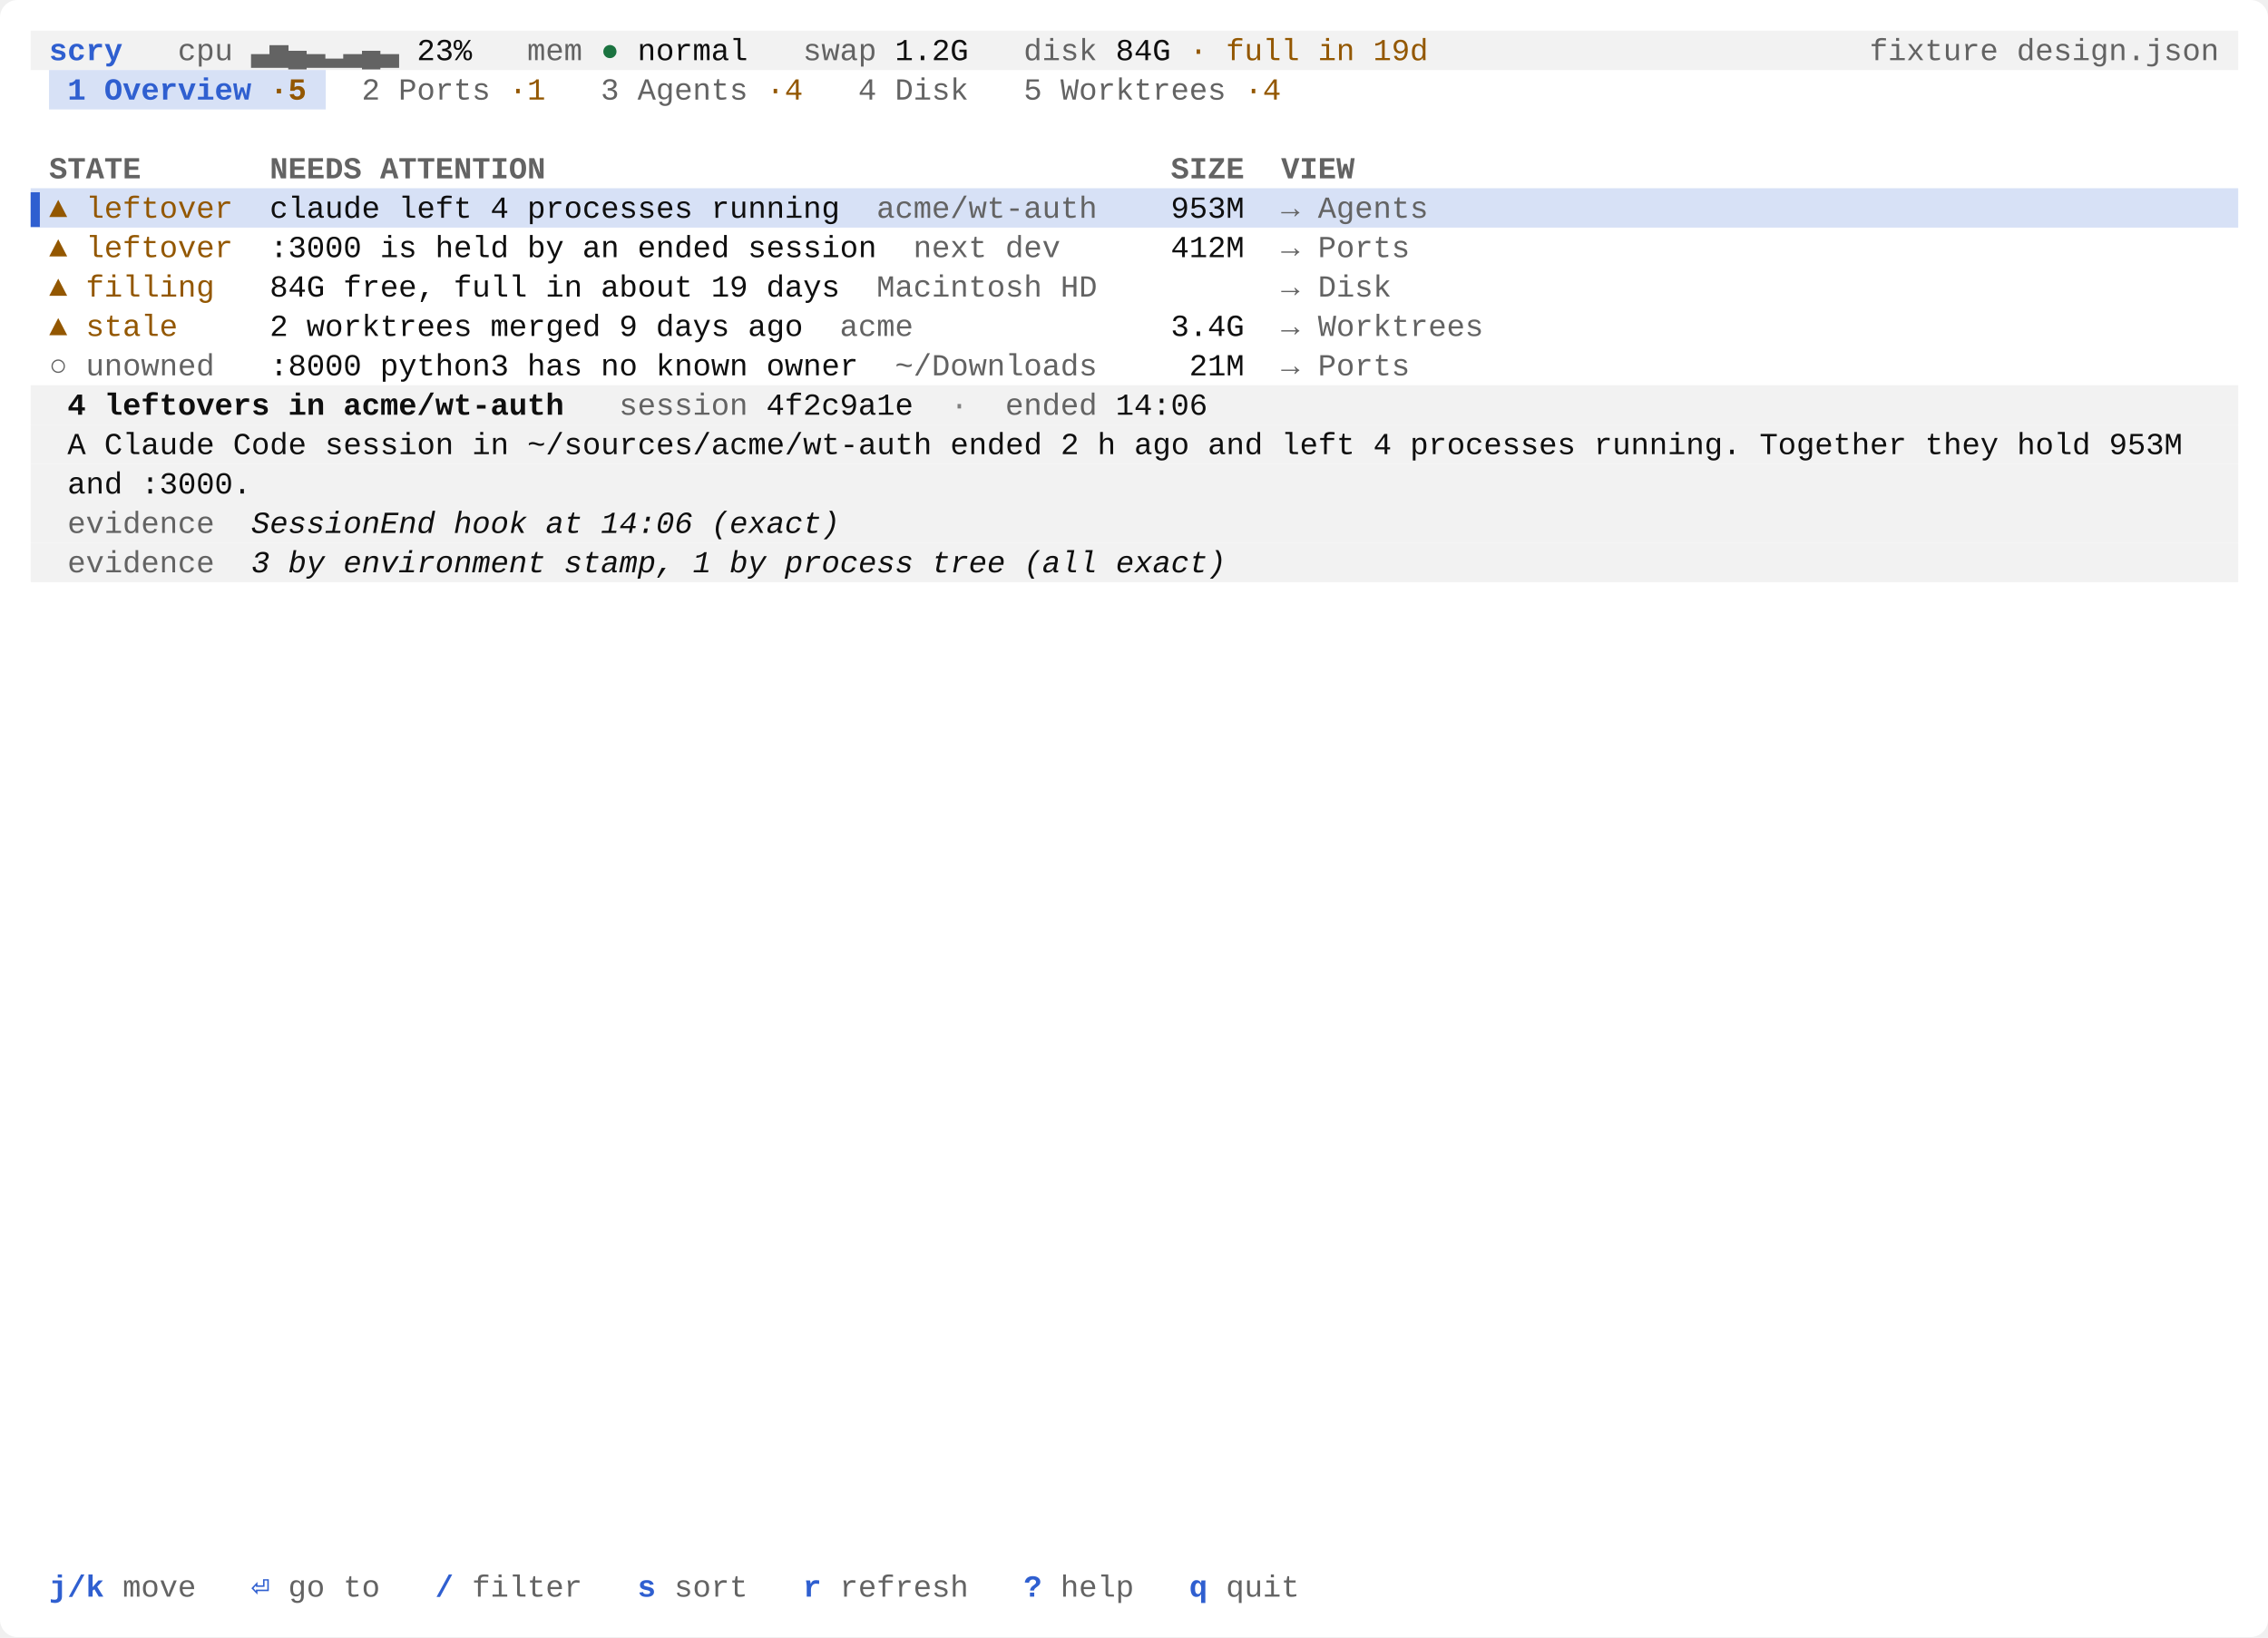
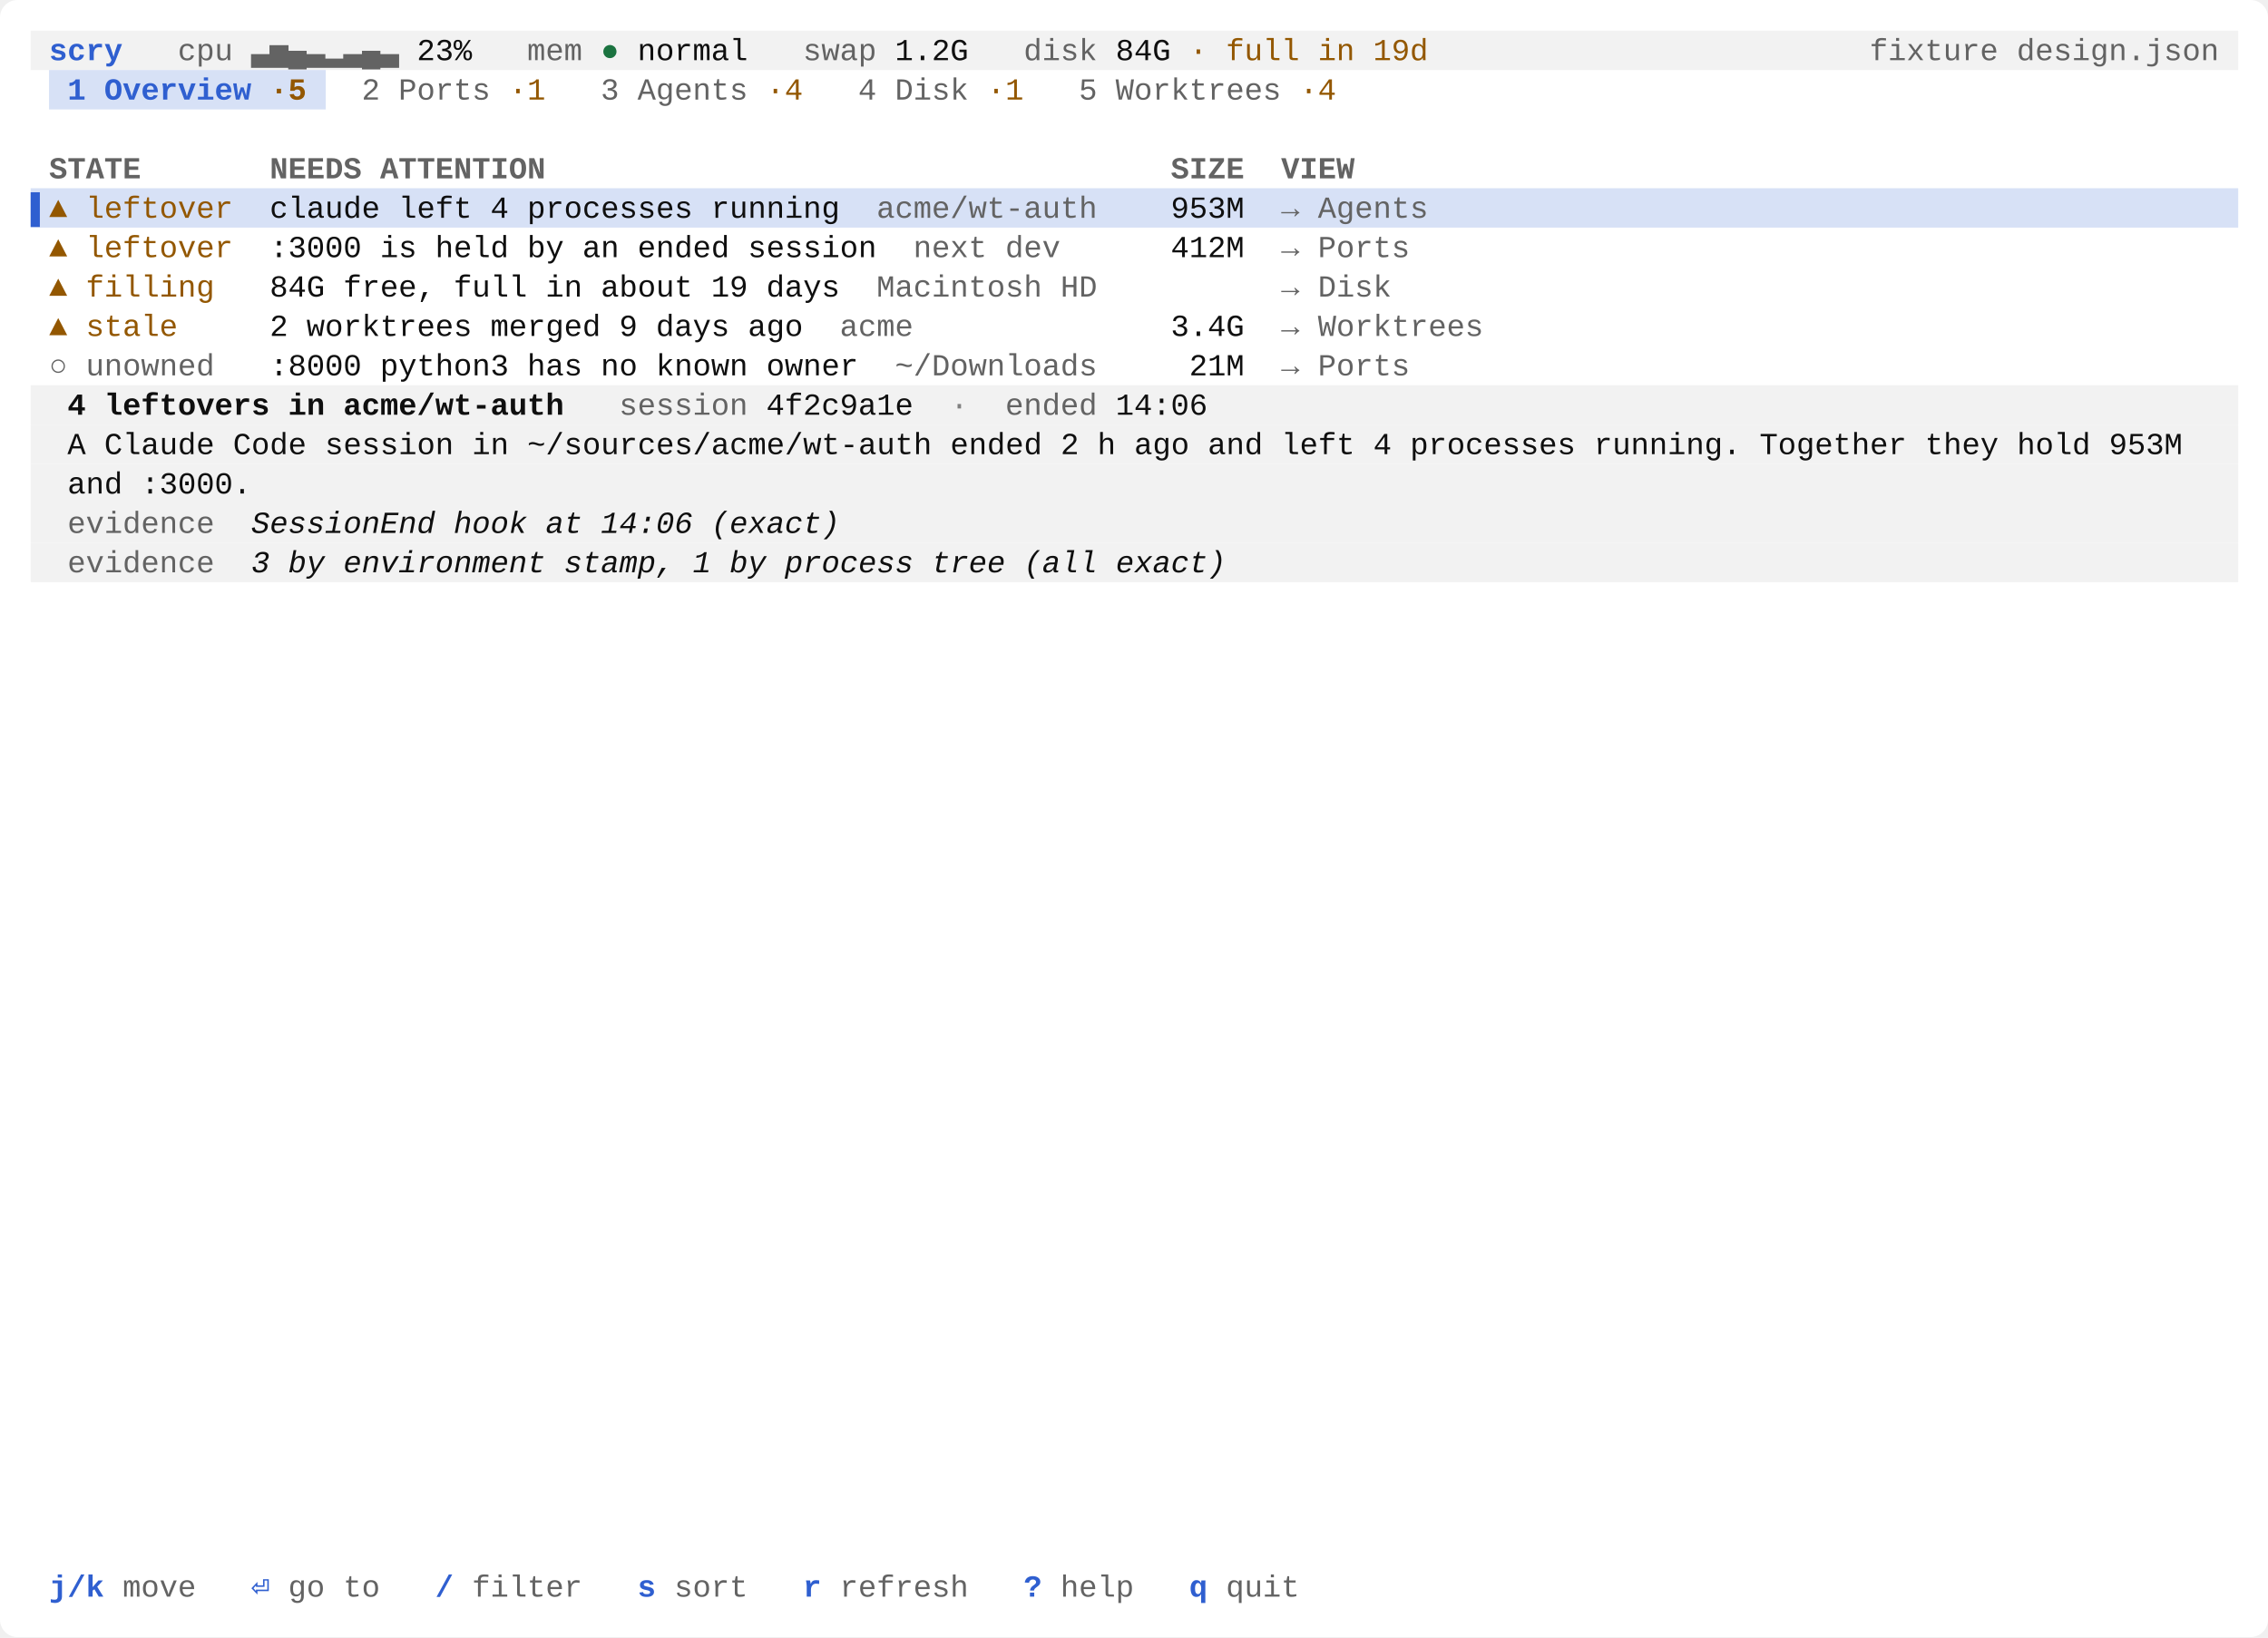
<svg xmlns="http://www.w3.org/2000/svg" width="1036" height="748" viewBox="0 0 1036 748">
  <style>text{font-family:ui-monospace,SFMono-Regular,"SF Mono",Menlo,Consolas,"Liberation Mono","DejaVu Sans Mono",monospace;font-size:14px;white-space:pre}</style>
  <rect width="1036" height="748" rx="8" fill="#ffffff" />
  <g transform="translate(14 14)">
    <rect x="0.0" y="0" width="1008.4" height="18" fill="#f2f2f2" />
    <text x="8.4" y="13.5" fill="#2f5fd0" textLength="33.6" lengthAdjust="spacingAndGlyphs" xml:space="preserve" font-weight="700">scry</text>
    <text x="67.2" y="13.5" fill="#636363" textLength="100.8" lengthAdjust="spacingAndGlyphs" xml:space="preserve">cpu ▃▅▄▃▂▃▄▃</text>
    <text x="176.4" y="13.5" fill="#0f0f0f" textLength="25.2" lengthAdjust="spacingAndGlyphs" xml:space="preserve">23%</text>
    <text x="226.8" y="13.5" fill="#636363" textLength="25.2" lengthAdjust="spacingAndGlyphs" xml:space="preserve">mem</text>
    <text x="260.4" y="13.5" fill="#1b7340" textLength="8.4" lengthAdjust="spacingAndGlyphs" xml:space="preserve">●</text>
    <text x="277.2" y="13.5" fill="#0f0f0f" textLength="50.4" lengthAdjust="spacingAndGlyphs" xml:space="preserve">normal</text>
    <text x="352.8" y="13.5" fill="#636363" textLength="33.6" lengthAdjust="spacingAndGlyphs" xml:space="preserve">swap</text>
    <text x="394.8" y="13.5" fill="#0f0f0f" textLength="33.6" lengthAdjust="spacingAndGlyphs" xml:space="preserve">1.2G</text>
    <text x="453.6" y="13.5" fill="#636363" textLength="33.6" lengthAdjust="spacingAndGlyphs" xml:space="preserve">disk</text>
    <text x="495.6" y="13.5" fill="#0f0f0f" textLength="25.2" lengthAdjust="spacingAndGlyphs" xml:space="preserve">84G</text>
    <text x="529.2" y="13.5" fill="#935700" textLength="109.2" lengthAdjust="spacingAndGlyphs" xml:space="preserve">· full in 19d</text>
    <text x="840.0" y="13.5" fill="#636363" textLength="159.6" lengthAdjust="spacingAndGlyphs" xml:space="preserve">fixture design.json</text>
    <rect x="8.4" y="18" width="126.4" height="18" fill="#d7e1f6" />
    <text x="16.8" y="31.5" fill="#2f5fd0" textLength="84.0" lengthAdjust="spacingAndGlyphs" xml:space="preserve" font-weight="700">1 Overview</text>
    <text x="109.2" y="31.5" fill="#935700" textLength="16.8" lengthAdjust="spacingAndGlyphs" xml:space="preserve" font-weight="700">·5</text>
    <text x="151.2" y="31.5" fill="#636363" textLength="58.8" lengthAdjust="spacingAndGlyphs" xml:space="preserve">2 Ports</text>
    <text x="218.4" y="31.5" fill="#935700" textLength="16.8" lengthAdjust="spacingAndGlyphs" xml:space="preserve">·1</text>
    <text x="260.4" y="31.5" fill="#636363" textLength="67.2" lengthAdjust="spacingAndGlyphs" xml:space="preserve">3 Agents</text>
    <text x="336.0" y="31.5" fill="#935700" textLength="16.8" lengthAdjust="spacingAndGlyphs" xml:space="preserve">·4</text>
    <text x="378.0" y="31.5" fill="#636363" textLength="50.4" lengthAdjust="spacingAndGlyphs" xml:space="preserve">4 Disk</text>
-     <text x="453.6" y="31.5" fill="#636363" textLength="92.4" lengthAdjust="spacingAndGlyphs" xml:space="preserve">5 Worktrees</text>
-     <text x="554.4" y="31.5" fill="#935700" textLength="16.8" lengthAdjust="spacingAndGlyphs" xml:space="preserve">·4</text>
+     <text x="436.8" y="31.5" fill="#935700" textLength="16.8" lengthAdjust="spacingAndGlyphs" xml:space="preserve">·1</text>
+     <text x="478.8" y="31.5" fill="#636363" textLength="92.4" lengthAdjust="spacingAndGlyphs" xml:space="preserve">5 Worktrees</text>
+     <text x="579.6" y="31.5" fill="#935700" textLength="16.8" lengthAdjust="spacingAndGlyphs" xml:space="preserve">·4</text>
    <text x="8.4" y="67.5" fill="#636363" textLength="42.0" lengthAdjust="spacingAndGlyphs" xml:space="preserve" font-weight="700">STATE</text>
    <text x="109.2" y="67.5" fill="#636363" textLength="126.0" lengthAdjust="spacingAndGlyphs" xml:space="preserve" font-weight="700">NEEDS ATTENTION</text>
    <text x="520.8" y="67.5" fill="#636363" textLength="33.6" lengthAdjust="spacingAndGlyphs" xml:space="preserve" font-weight="700">SIZE</text>
    <text x="571.2" y="67.5" fill="#636363" textLength="33.6" lengthAdjust="spacingAndGlyphs" xml:space="preserve" font-weight="700">VIEW</text>
    <rect x="0.0" y="72" width="1008.4" height="18" fill="#d7e1f6" />
    <text x="0.0" y="85.5" fill="#2f5fd0" textLength="8.4" lengthAdjust="spacingAndGlyphs" xml:space="preserve">▌</text>
    <text x="8.4" y="85.5" fill="#935700" textLength="84.0" lengthAdjust="spacingAndGlyphs" xml:space="preserve">▲ leftover</text>
    <text x="109.2" y="85.5" fill="#0f0f0f" textLength="260.4" lengthAdjust="spacingAndGlyphs" xml:space="preserve">claude left 4 processes running</text>
    <text x="386.4" y="85.5" fill="#636363" textLength="100.8" lengthAdjust="spacingAndGlyphs" xml:space="preserve">acme/wt-auth</text>
    <text x="520.8" y="85.5" fill="#0f0f0f" textLength="33.6" lengthAdjust="spacingAndGlyphs" xml:space="preserve">953M</text>
    <text x="571.2" y="85.5" fill="#636363" textLength="67.2" lengthAdjust="spacingAndGlyphs" xml:space="preserve">→ Agents</text>
    <text x="8.4" y="103.5" fill="#935700" textLength="84.0" lengthAdjust="spacingAndGlyphs" xml:space="preserve">▲ leftover</text>
    <text x="109.2" y="103.5" fill="#0f0f0f" textLength="277.2" lengthAdjust="spacingAndGlyphs" xml:space="preserve">:3000 is held by an ended session</text>
    <text x="403.2" y="103.5" fill="#636363" textLength="67.2" lengthAdjust="spacingAndGlyphs" xml:space="preserve">next dev</text>
    <text x="520.8" y="103.5" fill="#0f0f0f" textLength="33.6" lengthAdjust="spacingAndGlyphs" xml:space="preserve">412M</text>
    <text x="571.2" y="103.5" fill="#636363" textLength="58.8" lengthAdjust="spacingAndGlyphs" xml:space="preserve">→ Ports</text>
    <text x="8.4" y="121.5" fill="#935700" textLength="75.6" lengthAdjust="spacingAndGlyphs" xml:space="preserve">▲ filling</text>
    <text x="109.2" y="121.5" fill="#0f0f0f" textLength="260.4" lengthAdjust="spacingAndGlyphs" xml:space="preserve">84G free, full in about 19 days</text>
    <text x="386.4" y="121.5" fill="#636363" textLength="100.8" lengthAdjust="spacingAndGlyphs" xml:space="preserve">Macintosh HD</text>
    <text x="571.2" y="121.5" fill="#636363" textLength="50.4" lengthAdjust="spacingAndGlyphs" xml:space="preserve">→ Disk</text>
    <text x="8.4" y="139.5" fill="#935700" textLength="58.8" lengthAdjust="spacingAndGlyphs" xml:space="preserve">▲ stale</text>
    <text x="109.2" y="139.5" fill="#0f0f0f" textLength="243.6" lengthAdjust="spacingAndGlyphs" xml:space="preserve">2 worktrees merged 9 days ago</text>
    <text x="369.6" y="139.5" fill="#636363" textLength="33.6" lengthAdjust="spacingAndGlyphs" xml:space="preserve">acme</text>
    <text x="520.8" y="139.5" fill="#0f0f0f" textLength="33.6" lengthAdjust="spacingAndGlyphs" xml:space="preserve">3.4G</text>
    <text x="571.2" y="139.5" fill="#636363" textLength="92.4" lengthAdjust="spacingAndGlyphs" xml:space="preserve">→ Worktrees</text>
    <text x="8.4" y="157.5" fill="#636363" textLength="75.6" lengthAdjust="spacingAndGlyphs" xml:space="preserve">○ unowned</text>
    <text x="109.2" y="157.5" fill="#0f0f0f" textLength="268.8" lengthAdjust="spacingAndGlyphs" xml:space="preserve">:8000 python3 has no known owner</text>
    <text x="394.8" y="157.5" fill="#636363" textLength="92.4" lengthAdjust="spacingAndGlyphs" xml:space="preserve">~/Downloads</text>
    <text x="529.2" y="157.5" fill="#0f0f0f" textLength="25.2" lengthAdjust="spacingAndGlyphs" xml:space="preserve">21M</text>
    <text x="571.2" y="157.5" fill="#636363" textLength="58.8" lengthAdjust="spacingAndGlyphs" xml:space="preserve">→ Ports</text>
    <rect x="0.0" y="162" width="1008.4" height="18" fill="#f2f2f2" />
    <text x="16.8" y="175.5" fill="#0f0f0f" textLength="226.8" lengthAdjust="spacingAndGlyphs" xml:space="preserve" font-weight="700">4 leftovers in acme/wt-auth</text>
    <text x="268.8" y="175.5" fill="#636363" textLength="58.8" lengthAdjust="spacingAndGlyphs" xml:space="preserve">session</text>
    <text x="336.0" y="175.5" fill="#0f0f0f" textLength="67.2" lengthAdjust="spacingAndGlyphs" xml:space="preserve">4f2c9a1e</text>
    <text x="420.0" y="175.5" fill="#808080" textLength="8.4" lengthAdjust="spacingAndGlyphs" xml:space="preserve">·</text>
    <text x="445.2" y="175.5" fill="#636363" textLength="42.0" lengthAdjust="spacingAndGlyphs" xml:space="preserve">ended</text>
    <text x="495.6" y="175.5" fill="#0f0f0f" textLength="42.0" lengthAdjust="spacingAndGlyphs" xml:space="preserve">14:06</text>
    <rect x="0.0" y="180" width="1008.4" height="18" fill="#f2f2f2" />
    <text x="16.8" y="193.5" fill="#0f0f0f" textLength="966.0" lengthAdjust="spacingAndGlyphs" xml:space="preserve">A Claude Code session in ~/sources/acme/wt-auth ended 2 h ago and left 4 processes running. Together they hold 953M</text>
    <rect x="0.0" y="198" width="1008.4" height="18" fill="#f2f2f2" />
    <text x="16.8" y="211.5" fill="#0f0f0f" textLength="84.0" lengthAdjust="spacingAndGlyphs" xml:space="preserve">and :3000.</text>
    <rect x="0.0" y="216" width="1008.4" height="18" fill="#f2f2f2" />
    <text x="16.8" y="229.5" fill="#636363" textLength="67.2" lengthAdjust="spacingAndGlyphs" xml:space="preserve">evidence</text>
    <text x="100.8" y="229.5" fill="#0f0f0f" textLength="268.8" lengthAdjust="spacingAndGlyphs" xml:space="preserve" font-style="italic">SessionEnd hook at 14:06 (exact)</text>
    <rect x="0.0" y="234" width="1008.4" height="18" fill="#f2f2f2" />
    <text x="16.8" y="247.5" fill="#636363" textLength="67.2" lengthAdjust="spacingAndGlyphs" xml:space="preserve">evidence</text>
    <text x="100.8" y="247.5" fill="#0f0f0f" textLength="445.2" lengthAdjust="spacingAndGlyphs" xml:space="preserve" font-style="italic">3 by environment stamp, 1 by process tree (all exact)</text>
    <text x="8.4" y="715.5" fill="#2f5fd0" textLength="25.2" lengthAdjust="spacingAndGlyphs" xml:space="preserve" font-weight="700">j/k</text>
    <text x="42.0" y="715.5" fill="#636363" textLength="33.6" lengthAdjust="spacingAndGlyphs" xml:space="preserve">move</text>
    <text x="100.8" y="715.5" fill="#2f5fd0" textLength="8.4" lengthAdjust="spacingAndGlyphs" xml:space="preserve" font-weight="700">⏎</text>
    <text x="117.6" y="715.5" fill="#636363" textLength="42.0" lengthAdjust="spacingAndGlyphs" xml:space="preserve">go to</text>
    <text x="184.8" y="715.5" fill="#2f5fd0" textLength="8.4" lengthAdjust="spacingAndGlyphs" xml:space="preserve" font-weight="700">/</text>
    <text x="201.6" y="715.5" fill="#636363" textLength="50.4" lengthAdjust="spacingAndGlyphs" xml:space="preserve">filter</text>
    <text x="277.2" y="715.5" fill="#2f5fd0" textLength="8.4" lengthAdjust="spacingAndGlyphs" xml:space="preserve" font-weight="700">s</text>
    <text x="294.0" y="715.5" fill="#636363" textLength="33.6" lengthAdjust="spacingAndGlyphs" xml:space="preserve">sort</text>
    <text x="352.8" y="715.5" fill="#2f5fd0" textLength="8.4" lengthAdjust="spacingAndGlyphs" xml:space="preserve" font-weight="700">r</text>
    <text x="369.6" y="715.5" fill="#636363" textLength="58.8" lengthAdjust="spacingAndGlyphs" xml:space="preserve">refresh</text>
    <text x="453.6" y="715.5" fill="#2f5fd0" textLength="8.4" lengthAdjust="spacingAndGlyphs" xml:space="preserve" font-weight="700">?</text>
    <text x="470.4" y="715.5" fill="#636363" textLength="33.6" lengthAdjust="spacingAndGlyphs" xml:space="preserve">help</text>
    <text x="529.2" y="715.5" fill="#2f5fd0" textLength="8.4" lengthAdjust="spacingAndGlyphs" xml:space="preserve" font-weight="700">q</text>
    <text x="546.0" y="715.5" fill="#636363" textLength="33.6" lengthAdjust="spacingAndGlyphs" xml:space="preserve">quit</text>
  </g>
</svg>
